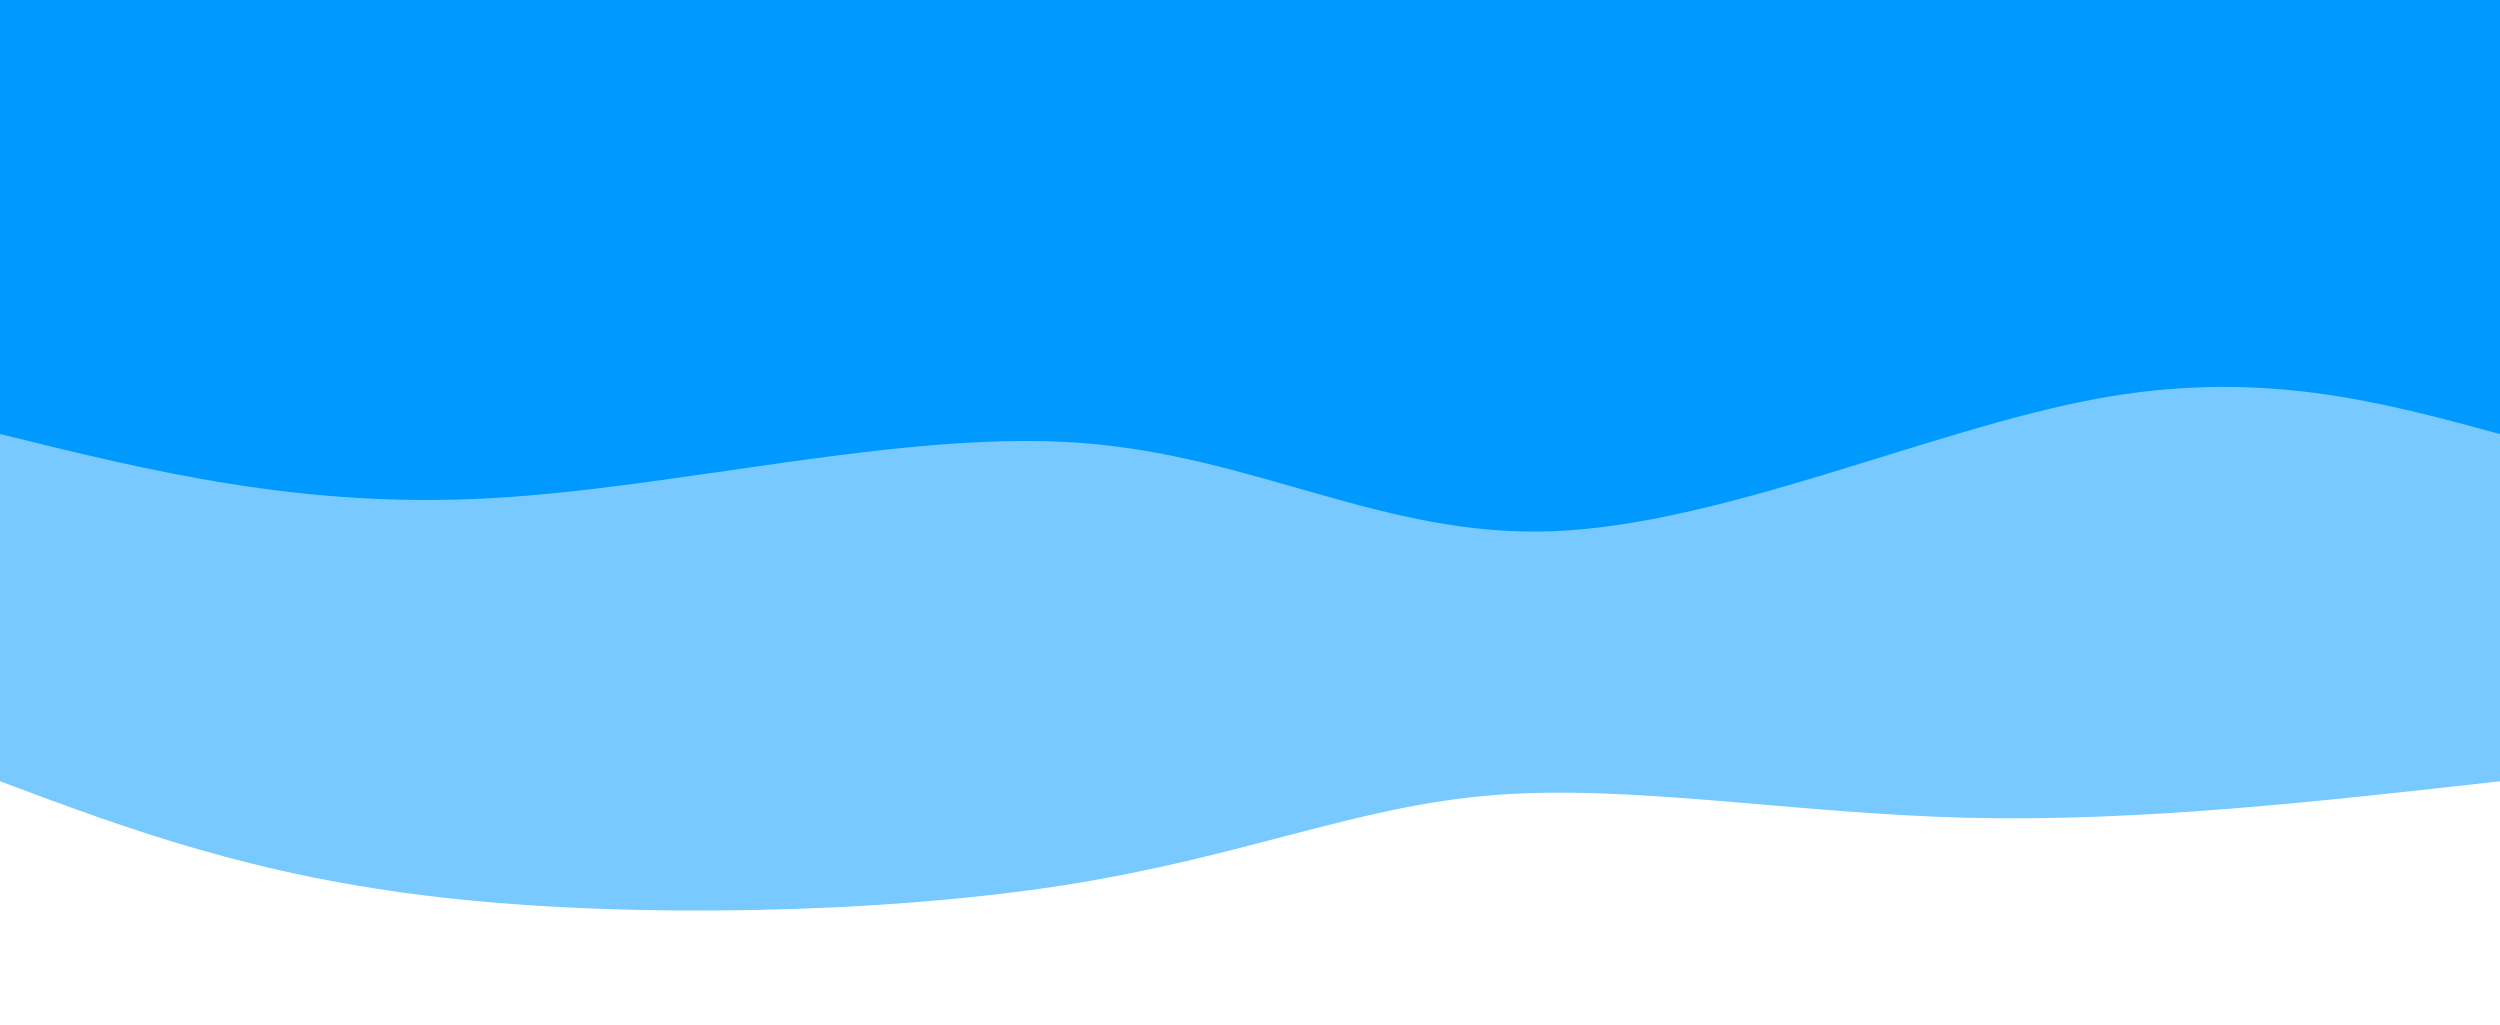
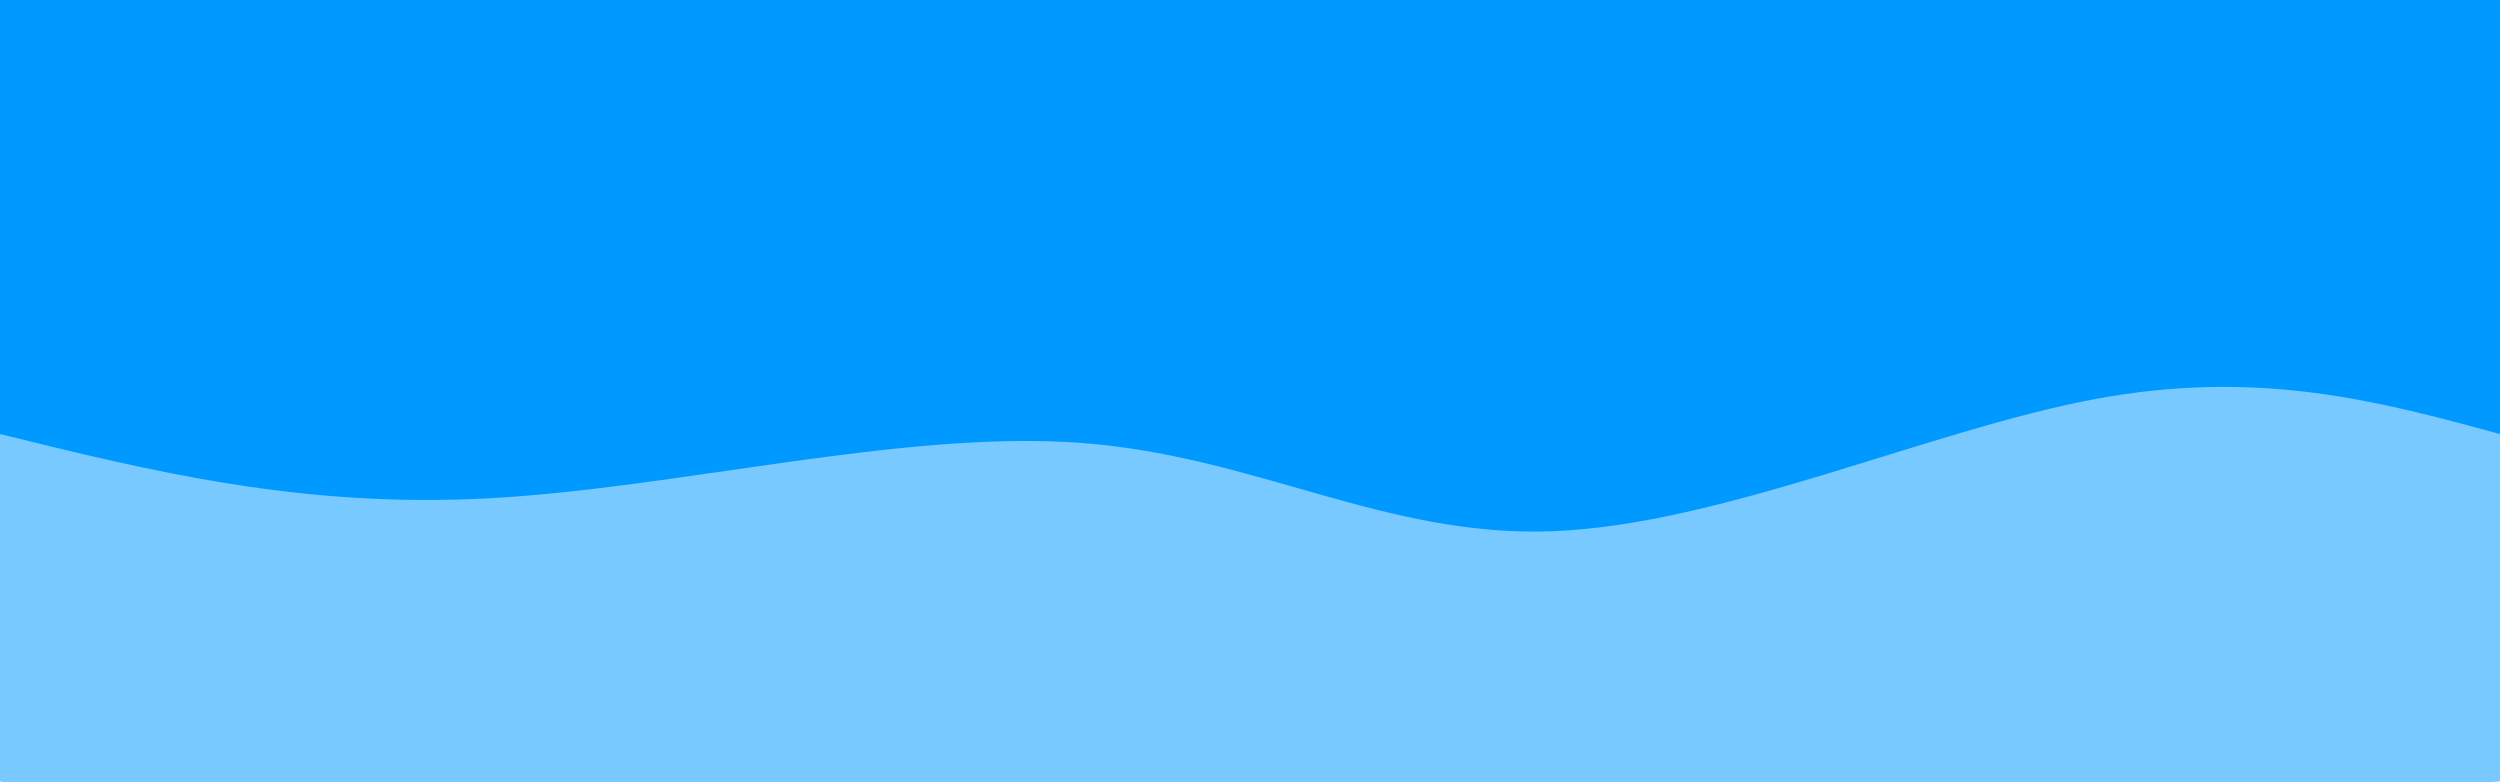
- <svg xmlns="http://www.w3.org/2000/svg" width="100%" height="100%" id="svg" viewBox="0 0 1440 590" class="transition duration-300 ease-in-out delay-150">
-   <style>
-           .path-0{
-             animation:pathAnim-0 4s;
-             animation-timing-function: linear;
-             animation-iteration-count: infinite;
-           }
-           @keyframes pathAnim-0{
-             0%{
-               d: path("M 0,600 L 0,150 C 104.45,138.239 208.9,126.478 308,129 C 407.1,131.522 500.852,148.325 580,142 C 659.148,135.675 723.694,106.22 828,90 C 932.306,73.78 1076.373,70.794 1185,83 C 1293.627,95.206 1366.813,122.603 1440,150 L 1440,600 L 0,600 Z");
-             }
-             25%{
-               d: path("M 0,600 L 0,150 C 109.885,148 219.77,146 304,133 C 388.23,120 446.804,96 541,86 C 635.196,76 765.014,80 869,112 C 972.986,144 1051.139,204 1142,215 C 1232.861,226 1336.431,188 1440,150 L 1440,600 L 0,600 Z");
-             }
-             50%{
-               d: path("M 0,600 L 0,150 C 123.856,153.378 247.713,156.756 328,136 C 408.287,115.244 445.005,70.354 532,90 C 618.995,109.646 756.268,193.828 877,211 C 997.732,228.172 1101.923,178.335 1193,157 C 1284.077,135.665 1362.038,142.833 1440,150 L 1440,600 L 0,600 Z");
-             }
-             75%{
-               d: path("M 0,600 L 0,150 C 89.761,129.053 179.522,108.105 269,113 C 358.478,117.895 447.675,148.632 545,149 C 642.325,149.368 747.78,119.368 864,133 C 980.22,146.632 1107.206,203.895 1205,214 C 1302.794,224.105 1371.397,187.053 1440,150 L 1440,600 L 0,600 Z");
-             }
-             100%{
-               d: path("M 0,600 L 0,150 C 104.45,138.239 208.9,126.478 308,129 C 407.1,131.522 500.852,148.325 580,142 C 659.148,135.675 723.694,106.22 828,90 C 932.306,73.78 1076.373,70.794 1185,83 C 1293.627,95.206 1366.813,122.603 1440,150 L 1440,600 L 0,600 Z");
-             }
-           }</style>
-   <path d="M 0,600 L 0,150 C 104.45,138.239 208.9,126.478 308,129 C 407.1,131.522 500.852,148.325 580,142 C 659.148,135.675 723.694,106.22 828,90 C 932.306,73.78 1076.373,70.794 1185,83 C 1293.627,95.206 1366.813,122.603 1440,150 L 1440,600 L 0,600 Z" stroke="none" stroke-width="0" fill="#0099ff" fill-opacity="0.53" class="transition-all duration-300 ease-in-out delay-150 path-0" transform="rotate(-180 720 300)" />
-   <style>
-           .path-1{
-             animation:pathAnim-1 4s;
-             animation-timing-function: linear;
-             animation-iteration-count: infinite;
-           }
-           @keyframes pathAnim-1{
-             0%{
-               d: path("M 0,600 L 0,350 C 69.589,368.919 139.177,387.837 234,370 C 328.823,352.163 448.88,297.569 546,294 C 643.12,290.431 717.301,337.885 819,345 C 920.699,352.115 1049.914,318.89 1158,313 C 1266.086,307.11 1353.043,328.555 1440,350 L 1440,600 L 0,600 Z");
-             }
-             25%{
-               d: path("M 0,600 L 0,350 C 84.498,372.45 168.995,394.9 270,413 C 371.005,431.1 488.517,444.852 601,421 C 713.483,397.148 820.938,335.694 914,315 C 1007.062,294.306 1085.732,314.373 1171,327 C 1256.268,339.627 1348.134,344.813 1440,350 L 1440,600 L 0,600 Z");
-             }
-             50%{
-               d: path("M 0,600 L 0,350 C 71.187,377.761 142.373,405.522 237,387 C 331.627,368.478 449.694,303.675 562,302 C 674.306,300.325 780.852,361.78 871,359 C 961.148,356.22 1034.9,289.206 1127,277 C 1219.1,264.794 1329.55,307.397 1440,350 L 1440,600 L 0,600 Z");
-             }
-             75%{
-               d: path("M 0,600 L 0,350 C 69.675,310.297 139.349,270.593 238,275 C 336.651,279.407 464.278,327.923 582,340 C 699.722,352.077 807.541,327.713 893,308 C 978.459,288.287 1041.56,273.225 1129,281 C 1216.44,288.775 1328.22,319.388 1440,350 L 1440,600 L 0,600 Z");
-             }
-             100%{
-               d: path("M 0,600 L 0,350 C 69.589,368.919 139.177,387.837 234,370 C 328.823,352.163 448.88,297.569 546,294 C 643.12,290.431 717.301,337.885 819,345 C 920.699,352.115 1049.914,318.89 1158,313 C 1266.086,307.11 1353.043,328.555 1440,350 L 1440,600 L 0,600 Z");
-             }
-           }</style>
-   <path d="M 0,600 L 0,350 C 69.589,368.919 139.177,387.837 234,370 C 328.823,352.163 448.88,297.569 546,294 C 643.12,290.431 717.301,337.885 819,345 C 920.699,352.115 1049.914,318.89 1158,313 C 1266.086,307.11 1353.043,328.555 1440,350 L 1440,600 L 0,600 Z" stroke="none" stroke-width="0" fill="#0099ff" fill-opacity="1" class="transition-all duration-300 ease-in-out delay-150 path-1" transform="rotate(-180 720 300)" />
+ <svg xmlns="http://www.w3.org/2000/svg" width="100%" height="100%" viewBox="0 0 1440 450" preserveAspectRatio="none">
+   <path d="M 0,600 L 0,150 C 104.45,138.239 208.9,126.478 308,129 C 407.1,131.522 500.852,148.325 580,142 C 659.148,135.675 723.694,106.22 828,90 C 932.306,73.78 1076.373,70.794 1185,83 C 1293.627,95.206 1366.813,122.603 1440,150 L 1440,600 L 0,600 Z" fill="#0099ff" fill-opacity="0.53" transform="rotate(-180 720 300)">
+     <animate attributeName="d" dur="4s" repeatCount="indefinite" keyTimes="0;0.25;0.5;0.75;1" values="M 0,600 L 0,150 C 104.45,138.239 208.9,126.478 308,129 C 407.1,131.522 500.852,148.325 580,142 C 659.148,135.675 723.694,106.22 828,90 C 932.306,73.78 1076.373,70.794 1185,83 C 1293.627,95.206 1366.813,122.603 1440,150 L 1440,600 L 0,600 Z; M 0,600 L 0,150 C 109.885,148 219.77,146 304,133 C 388.23,120 446.804,96 541,86 C 635.196,76 765.014,80 869,112 C 972.986,144 1051.139,204 1142,215 C 1232.861,226 1336.431,188 1440,150 L 1440,600 L 0,600 Z; M 0,600 L 0,150 C 123.856,153.378 247.713,156.756 328,136 C 408.287,115.244 445.005,70.354 532,90 C 618.995,109.646 756.268,193.828 877,211 C 997.732,228.172 1101.923,178.335 1193,157 C 1284.077,135.665 1362.038,142.833 1440,150 L 1440,600 L 0,600 Z; M 0,600 L 0,150 C 89.761,129.053 179.522,108.105 269,113 C 358.478,117.895 447.675,148.632 545,149 C 642.325,149.368 747.78,119.368 864,133 C 980.22,146.632 1107.206,203.895 1205,214 C 1302.794,224.105 1371.397,187.053 1440,150 L 1440,600 L 0,600 Z; M 0,600 L 0,150 C 104.45,138.239 208.9,126.478 308,129 C 407.1,131.522 500.852,148.325 580,142 C 659.148,135.675 723.694,106.22 828,90 C 932.306,73.78 1076.373,70.794 1185,83 C 1293.627,95.206 1366.813,122.603 1440,150 L 1440,600 L 0,600 Z" />
+   </path>
+   <path d="M 0,600 L 0,350 C 69.589,368.919 139.177,387.837 234,370 C 328.823,352.163 448.88,297.569 546,294 C 643.12,290.431 717.301,337.885 819,345 C 920.699,352.115 1049.914,318.89 1158,313 C 1266.086,307.11 1353.043,328.555 1440,350 L 1440,600 L 0,600 Z" fill="#0099ff" transform="rotate(-180 720 300)">
+     <animate attributeName="d" dur="4s" repeatCount="indefinite" keyTimes="0;0.25;0.5;0.75;1" values="M 0,600 L 0,350 C 69.589,368.919 139.177,387.837 234,370 C 328.823,352.163 448.88,297.569 546,294 C 643.12,290.431 717.301,337.885 819,345 C 920.699,352.115 1049.914,318.89 1158,313 C 1266.086,307.11 1353.043,328.555 1440,350 L 1440,600 L 0,600 Z; M 0,600 L 0,350 C 84.498,372.45 168.995,394.9 270,413 C 371.005,431.1 488.517,444.852 601,421 C 713.483,397.148 820.938,335.694 914,315 C 1007.062,294.306 1085.732,314.373 1171,327 C 1256.268,339.627 1348.134,344.813 1440,350 L 1440,600 L 0,600 Z; M 0,600 L 0,350 C 71.187,377.761 142.373,405.522 237,387 C 331.627,368.478 449.694,303.675 562,302 C 674.306,300.325 780.852,361.78 871,359 C 961.148,356.22 1034.9,289.206 1127,277 C 1219.1,264.794 1329.55,307.397 1440,350 L 1440,600 L 0,600 Z; M 0,600 L 0,350 C 69.675,310.297 139.349,270.593 238,275 C 336.651,279.407 464.278,327.923 582,340 C 699.722,352.077 807.541,327.713 893,308 C 978.459,288.287 1041.56,273.225 1129,281 C 1216.44,288.775 1328.22,319.388 1440,350 L 1440,600 L 0,600 Z; M 0,600 L 0,350 C 69.589,368.919 139.177,387.837 234,370 C 328.823,352.163 448.88,297.569 546,294 C 643.12,290.431 717.301,337.885 819,345 C 920.699,352.115 1049.914,318.89 1158,313 C 1266.086,307.11 1353.043,328.555 1440,350 L 1440,600 L 0,600 Z" />
+   </path>
</svg>
